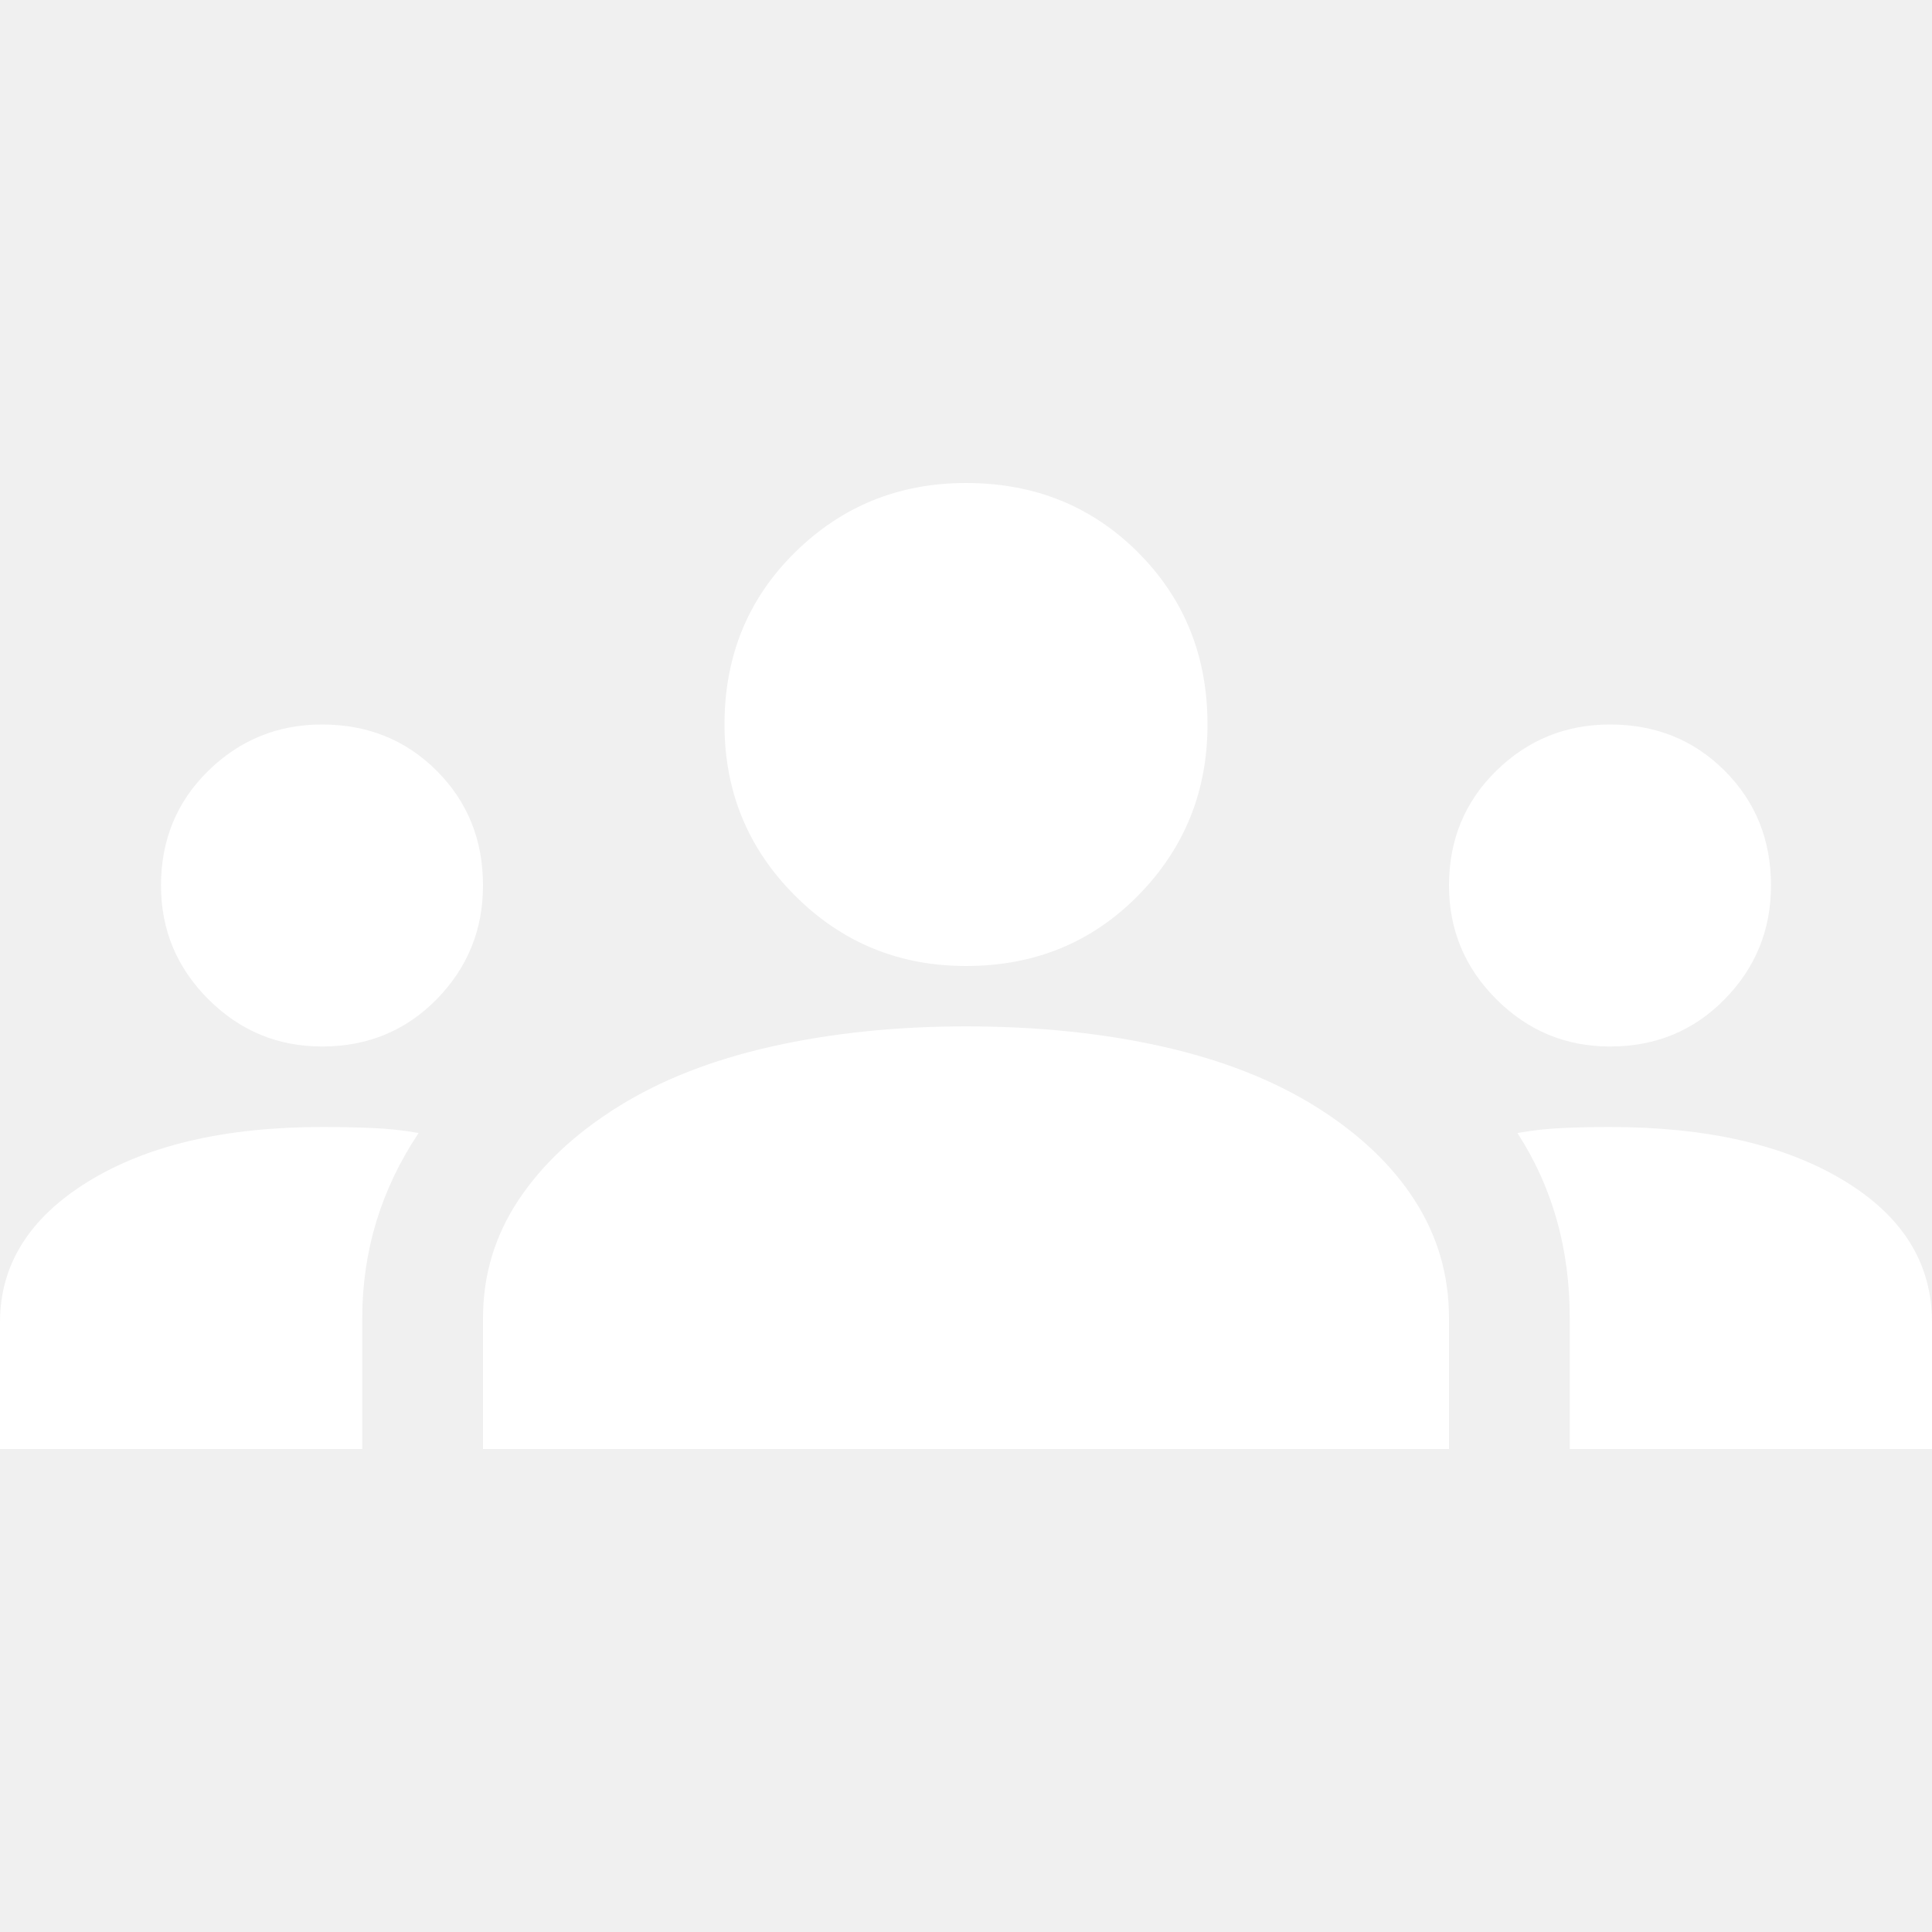
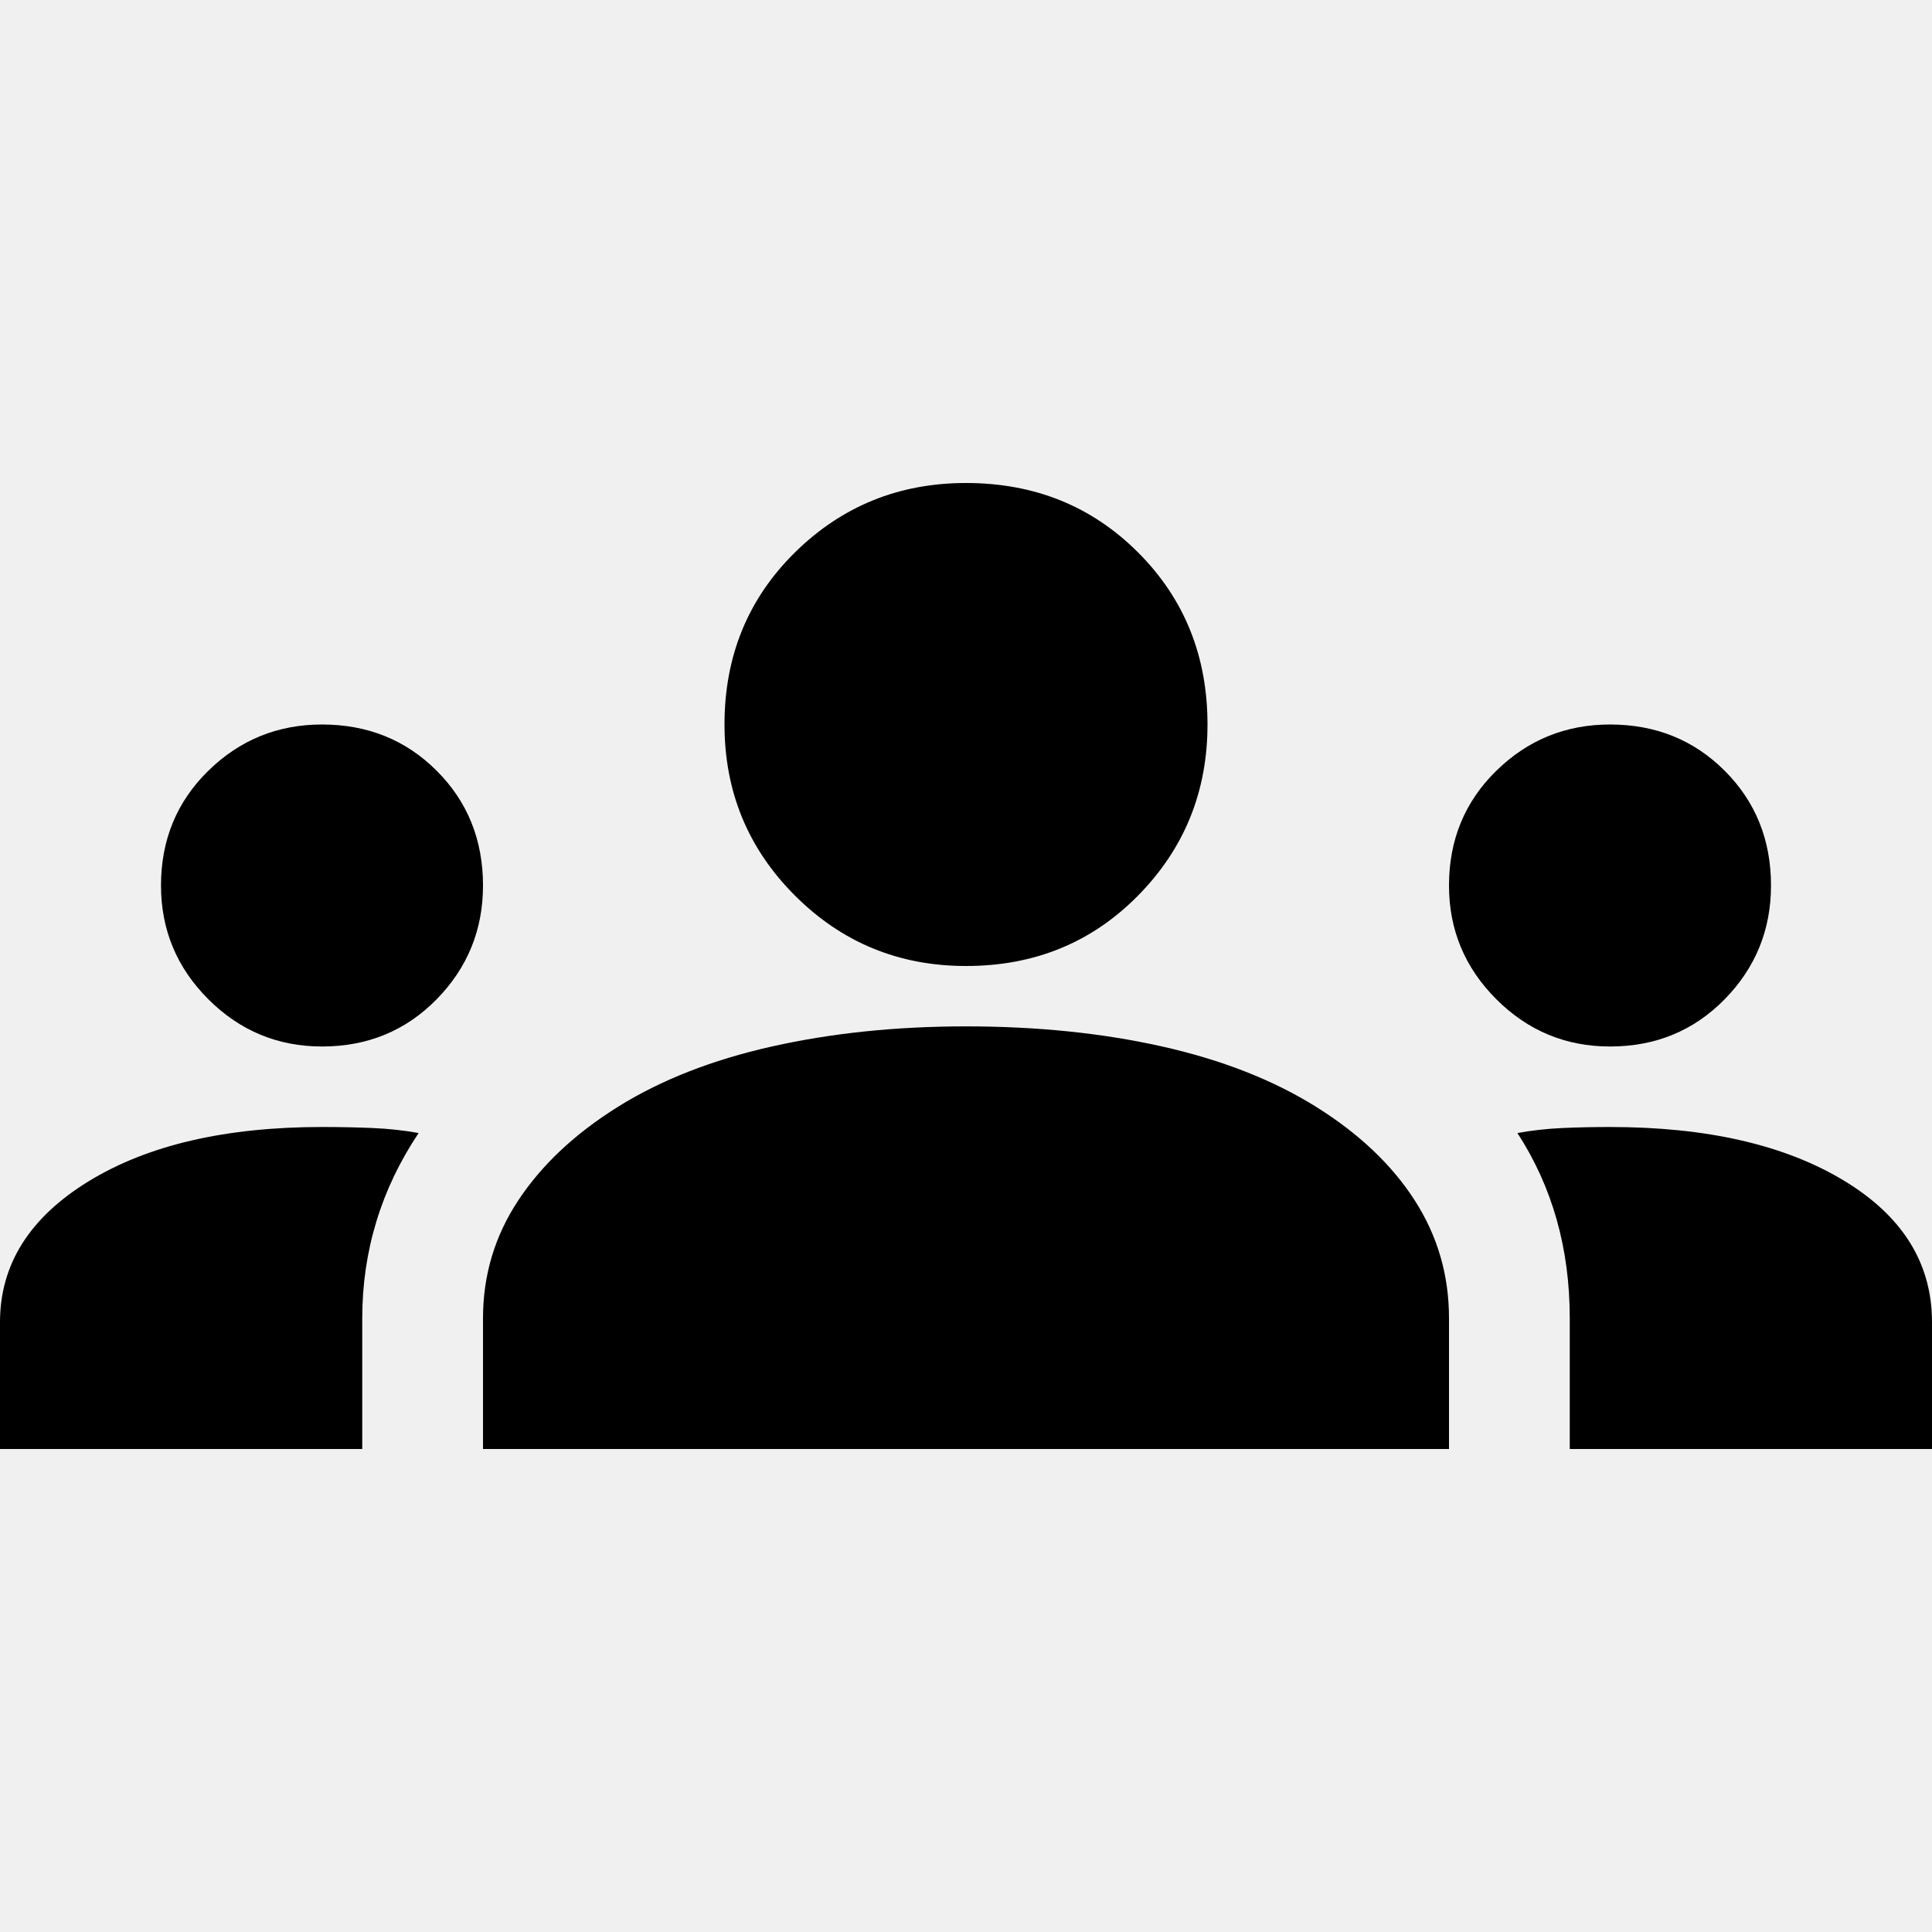
<svg xmlns="http://www.w3.org/2000/svg" width="48" height="48" viewBox="0 0 48 48" fill="none">
+   <style>
+         path {
+             fill: black;
+         }
+         @media (prefers-color-scheme: dark) {
+             path { fill: white; }
+         }
+ </style>
  <path d="M0 36V32.85C0 31.417 0.733 30.25 2.2 29.35C3.667 28.45 5.6 28 8 28C8.433 28 8.85 28.008 9.25 28.025C9.65 28.042 10.033 28.083 10.4 28.15C9.933 28.85 9.583 29.583 9.35 30.35C9.117 31.117 9 31.917 9 32.75V36H0ZM12 36V32.75C12 31.683 12.292 30.708 12.875 29.825C13.458 28.942 14.283 28.167 15.35 27.5C16.417 26.833 17.692 26.333 19.175 26C20.658 25.667 22.267 25.5 24 25.5C25.767 25.5 27.392 25.667 28.875 26C30.358 26.333 31.633 26.833 32.7 27.5C33.767 28.167 34.583 28.942 35.15 29.825C35.717 30.708 36 31.683 36 32.75V36H12ZM39 36V32.75C39 31.883 38.892 31.067 38.675 30.3C38.458 29.533 38.133 28.817 37.7 28.15C38.067 28.083 38.442 28.042 38.825 28.025C39.208 28.008 39.6 28 40 28C42.4 28 44.333 28.442 45.8 29.325C47.267 30.208 48 31.383 48 32.85V36H39ZM8 26C6.9 26 5.958 25.608 5.175 24.825C4.392 24.042 4 23.1 4 22C4 20.867 4.392 19.917 5.175 19.15C5.958 18.383 6.9 18 8 18C9.133 18 10.083 18.383 10.85 19.15C11.617 19.917 12 20.867 12 22C12 23.1 11.617 24.042 10.85 24.825C10.083 25.608 9.133 26 8 26ZM40 26C38.9 26 37.958 25.608 37.175 24.825C36.392 24.042 36 23.1 36 22C36 20.867 36.392 19.917 37.175 19.15C37.958 18.383 38.9 18 40 18C41.133 18 42.083 18.383 42.85 19.15C43.617 19.917 44 20.867 44 22C44 23.1 43.617 24.042 42.85 24.825C42.083 25.608 41.133 26 40 26ZM24 24C22.333 24 20.917 23.417 19.75 22.25C18.583 21.083 18 19.667 18 18C18 16.3 18.583 14.875 19.75 13.725C20.917 12.575 22.333 12 24 12C25.7 12 27.125 12.575 28.275 13.725C29.425 14.875 30 16.3 30 18C30 19.667 29.425 21.083 28.275 22.25C27.125 23.417 25.7 24 24 24Z" fill="white" />
</svg>
